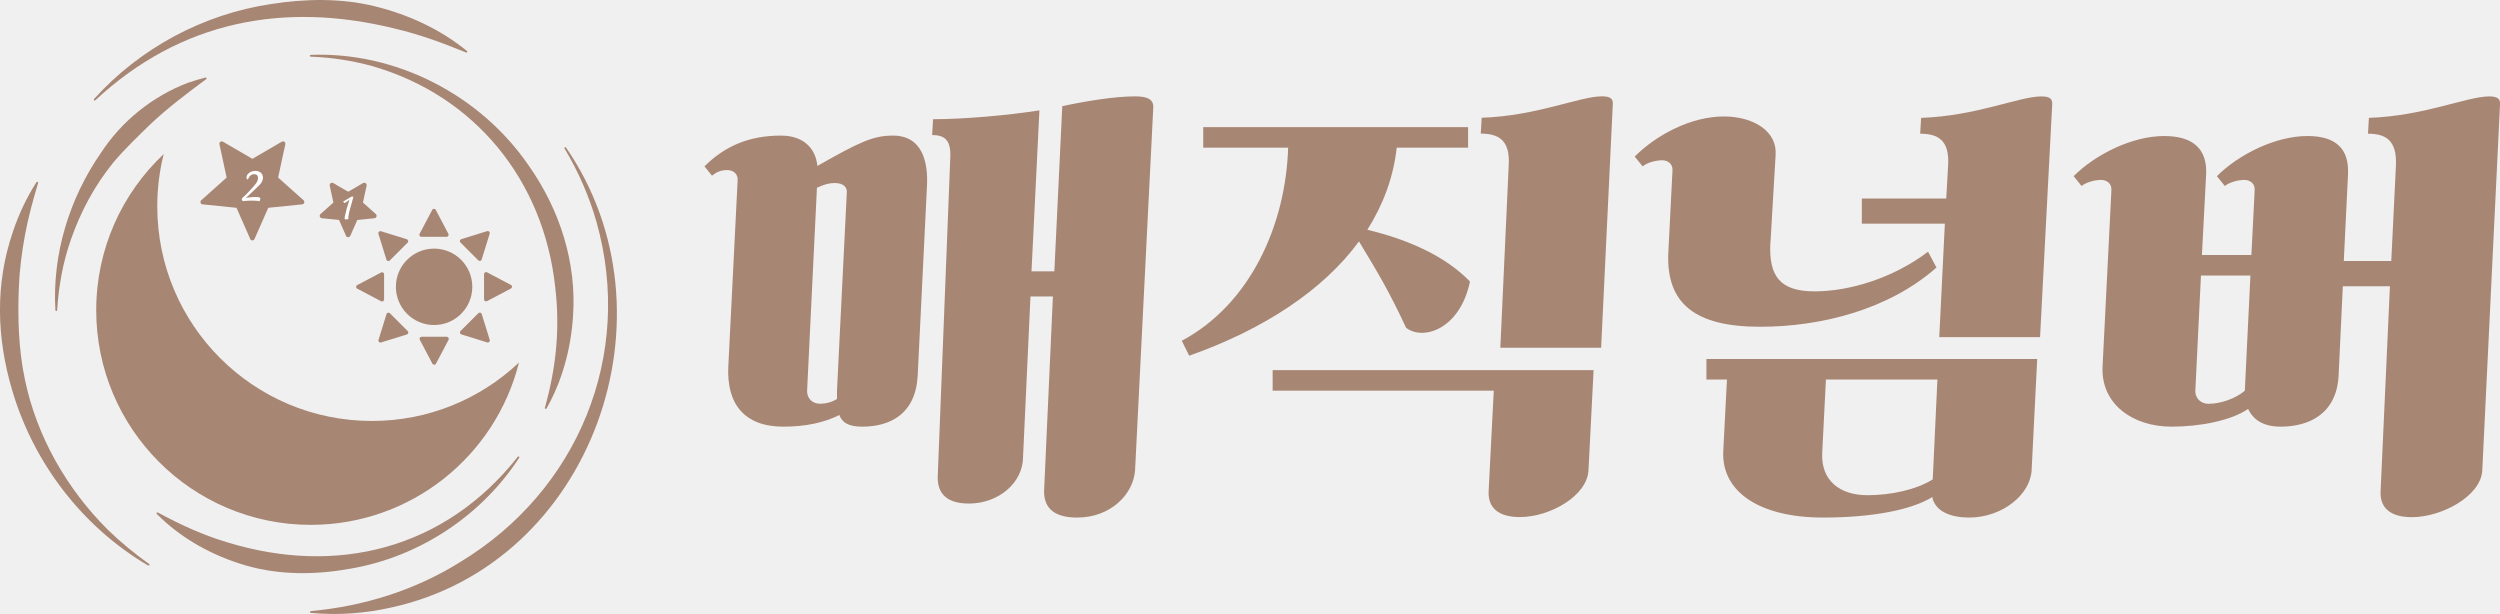
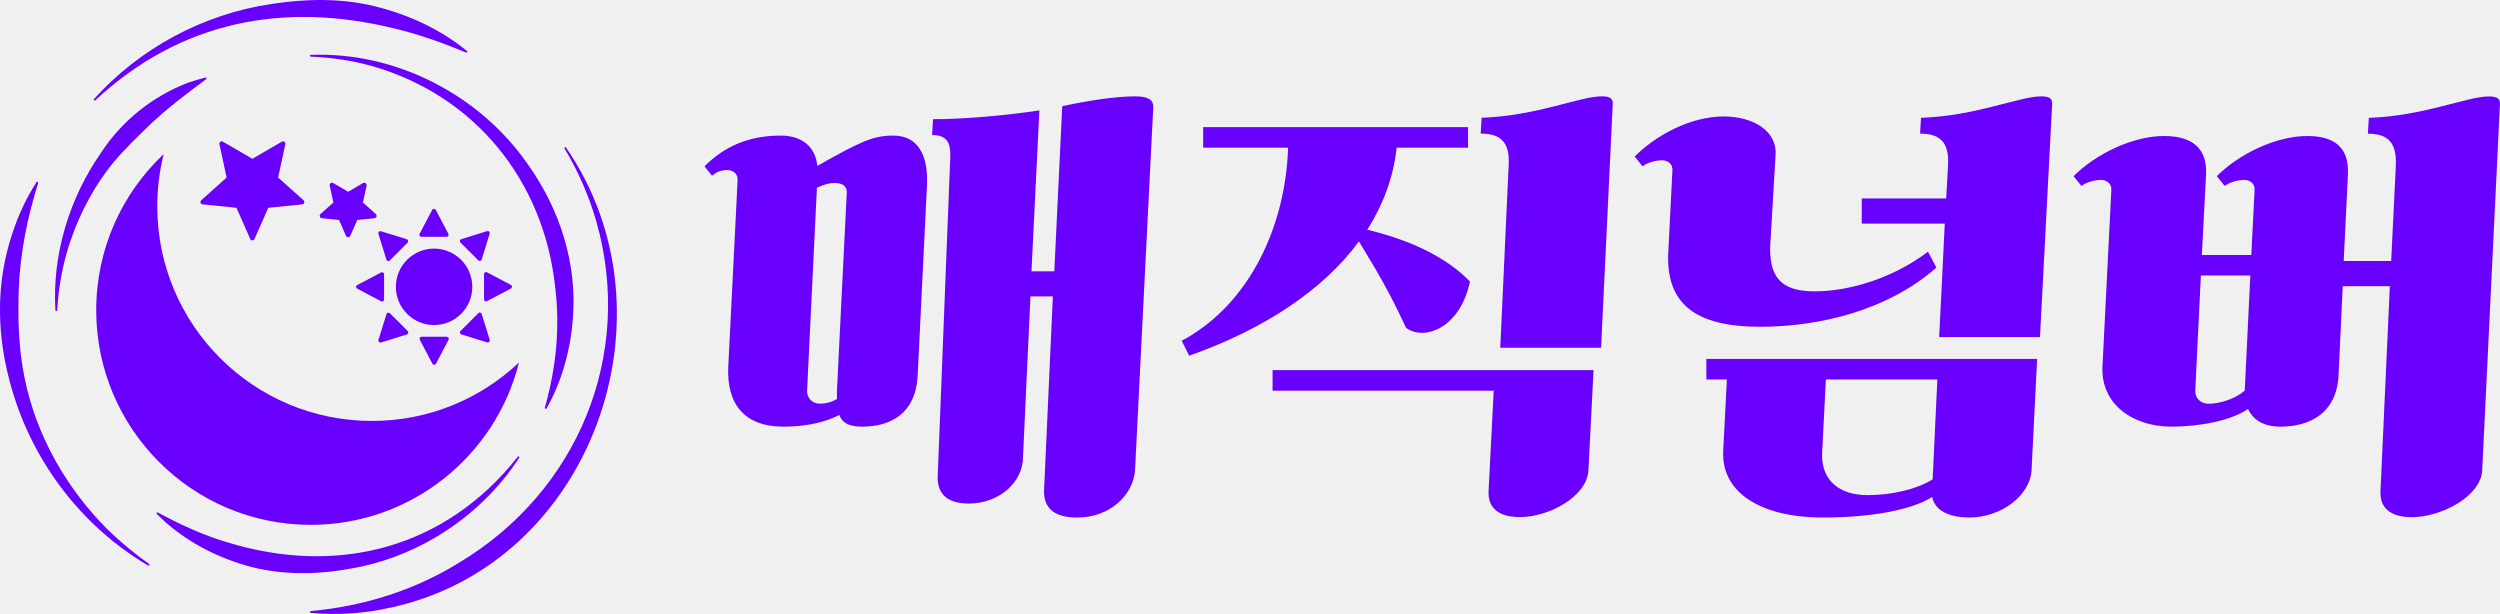
- <svg xmlns="http://www.w3.org/2000/svg" id="Layer_2" data-name="Layer 2" viewBox="0 0 517.57 127.11">
+ <svg xmlns="http://www.w3.org/2000/svg" id="Layer_2" data-name="Layer 2" viewBox="0 0 517.59 127.11">
  <defs>
    <style>
      .cls-1 {
-         fill: #fff;
-       }
- 
-       .cls-2 {
-         fill: #a88674;
+         fill: #6900ff;
      }
    </style>
  </defs>
  <g id="Layer_1-2" data-name="Layer 1">
-     <g>
+     <g id="Layer_1-2" data-name="Layer 1-2">
      <g>
        <g>
-           <path class="cls-2" d="M51.81,49.48l-2.85-6.46-7.02-.71c-.42-.04-.59-.57-.28-.85l5.26-4.7-1.49-6.9c-.09-.42,.36-.74,.72-.53l6.1,3.55,6.1-3.55c.37-.21,.81,.11,.72,.53l-1.49,6.9,5.26,4.7c.32,.28,.15,.81-.28,.85l-7.02,.71-2.85,6.46c-.17,.39-.72,.39-.9,0Z" />
-           <path class="cls-2" d="M71.63,48.81l-1.44-3.27-3.55-.36c-.43-.04-.61-.58-.28-.87l2.66-2.38-.76-3.49c-.09-.43,.37-.76,.74-.54l3.08,1.8,3.08-1.8c.38-.22,.83,.11,.74,.54l-.76,3.49,2.66,2.38c.33,.29,.15,.83-.28,.87l-3.55,.36-1.44,3.27c-.18,.4-.74,.4-.92,0Z" />
-           <path class="cls-2" d="M107.44,75.06c-4.83,19.3-22.3,33.6-43.1,33.6-24.53,0-44.42-19.89-44.42-44.43,0-12.75,5.37-24.24,13.97-32.33-.87,3.46-1.33,7.08-1.33,10.82,0,24.54,19.89,44.43,44.43,44.43,11.79,0,22.5-4.59,30.45-12.09Z" />
          <g>
-             <path class="cls-2" d="M107.49,94.77c-7.83,12.02-20.68,20.51-34.87,22.95-7.12,1.3-14.6,1.39-21.61-.62-6.99-2.01-13.54-5.63-18.56-10.71-.14-.14,.04-.4,.22-.29,4.65,2.51,9.3,4.66,14.3,6.15,22.82,7.04,45.2,1.38,60.23-17.69,.06-.08,.18-.1,.26-.03,.08,.06,.09,.17,.04,.25h0Z" />
-             <path class="cls-2" d="M64.34,11.36c17.64-.69,35.07,8.3,45.06,22.83,6.47,9.14,10.06,20.23,9.22,31.47-.45,6.59-2.23,13.2-5.48,18.91-.05,.09-.16,.12-.25,.07-.08-.04-.11-.13-.09-.21,1.17-4.17,1.98-8.36,2.35-12.56,.36-4.2,.29-8.41-.22-12.54-2.4-21.95-16.55-39.53-37.92-45.66-4.12-1.13-8.38-1.78-12.68-1.94-.1,0-.18-.09-.18-.19,0-.1,.08-.17,.18-.18h0Z" />
-             <path class="cls-2" d="M11.47,64.23c-.68-11.52,2.87-23.17,9.46-32.63,4.27-6.54,10.63-11.64,17.91-14.44,1.23-.4,2.46-.8,3.7-1.11,.19-.05,.32,.22,.15,.34-4.01,2.96-7.94,5.92-11.55,9.33-2.61,2.53-5.25,5.07-7.61,7.84-3.89,4.76-6.84,10.24-8.85,16.04-1.64,4.67-2.54,9.62-2.85,14.63,0,.1-.09,.18-.19,.17-.09,0-.17-.08-.17-.17h0Z" />
-             <path class="cls-2" d="M19.45,20.52C28.95,9.97,42.09,2.91,56.17,.83c7.06-1.1,14.4-1.25,21.39,.46,6.98,1.71,13.64,4.78,19.12,9.27,.16,.13,0,.4-.19,.31-4.86-1.99-9.64-3.75-14.7-4.94C58.76,.24,37.36,4.35,19.72,20.77c-.07,.07-.19,.07-.26,0-.07-.07-.07-.18,0-.25h0Z" />
-             <path class="cls-2" d="M30.65,117.07c-13.58-7.98-23.72-21.21-28.15-36.35-3.2-10.85-3.53-21.91,.16-32.7,1.21-3.64,2.84-7.12,4.9-10.31,.06-.09,.17-.11,.26-.06,.07,.05,.1,.13,.08,.21-1.09,3.61-2.06,7.19-2.73,10.81-.67,3.62-1.13,7.25-1.27,10.89-.25,6.34-.06,12.81,1.26,19.03,2.43,11.71,8.63,22.57,17.11,31.03,2.67,2.61,5.55,4.97,8.59,7.14,.09,.06,.11,.18,.04,.26-.06,.08-.16,.09-.24,.05h0Z" />
-             <path class="cls-2" d="M117.18,30.55c23.73,34.39,5.51,86-36,95.18-5.54,1.27-11.26,1.69-16.84,1.15-.1,0-.18-.1-.17-.2,0-.09,.08-.16,.17-.17,11.09-1,21.7-4.39,30.88-10.12,24.42-14.74,36.08-42.86,28.26-70.48-1.52-5.3-3.75-10.42-6.61-15.17-.05-.09-.02-.2,.06-.25,.08-.05,.19-.03,.25,.05h0Z" />
-             <circle class="cls-2" cx="89.87" cy="59.38" r="7.91" />
+             <path class="cls-1" d="M51.81,49.48l-2.85-6.46-7.02-.71c-.42-.04-.59-.57-.28-.85l5.26-4.7-1.49-6.9c-.09-.42,.36-.74,.72-.53l6.1,3.55,6.1-3.55c.37-.21,.81,.11,.72,.53l-1.49,6.9,5.26,4.7c.32,.28,.15,.81-.28,.85l-7.02,.71-2.85,6.46c-.17,.39-.72,.39-.9,0h.02Z" />
+             <path class="cls-1" d="M71.63,48.81l-1.44-3.27-3.55-.36c-.43-.04-.61-.58-.28-.87l2.66-2.38-.76-3.49c-.09-.43,.37-.76,.74-.54l3.08,1.8,3.08-1.8c.38-.22,.83,.11,.74,.54l-.76,3.49,2.66,2.38c.33,.29,.15,.83-.28,.87l-3.55,.36-1.44,3.27c-.18,.4-.74,.4-.92,0h.02Z" />
+             <path class="cls-1" d="M107.44,75.06c-4.83,19.3-22.3,33.6-43.1,33.6-24.53,0-44.42-19.89-44.42-44.43,0-12.75,5.37-24.24,13.97-32.33-.87,3.46-1.33,7.08-1.33,10.82,0,24.54,19.89,44.43,44.43,44.43,11.79,0,22.5-4.59,30.45-12.09Z" />
+             <g>
+               <path class="cls-1" d="M107.49,94.77c-7.83,12.02-20.68,20.51-34.87,22.95-7.12,1.3-14.6,1.39-21.61-.62-6.99-2.01-13.54-5.63-18.56-10.71-.14-.14,.04-.4,.22-.29,4.65,2.51,9.3,4.66,14.3,6.15,22.82,7.04,45.2,1.38,60.23-17.69,.06-.08,.18-.1,.26-.03,.08,.06,.09,.17,.04,.25h-.01Z" />
+               <path class="cls-1" d="M64.34,11.36c17.64-.69,35.07,8.3,45.06,22.83,6.47,9.14,10.06,20.23,9.22,31.47-.45,6.59-2.23,13.2-5.48,18.91-.05,.09-.16,.12-.25,.07-.08-.04-.11-.13-.09-.21,1.17-4.17,1.98-8.36,2.35-12.56,.36-4.2,.29-8.41-.22-12.54-2.4-21.95-16.55-39.53-37.92-45.66-4.12-1.13-8.38-1.78-12.68-1.94-.1,0-.18-.09-.18-.19s.08-.17,.18-.18h.01Z" />
+               <path class="cls-1" d="M11.47,64.23c-.68-11.52,2.87-23.17,9.46-32.63,4.27-6.54,10.63-11.64,17.91-14.44,1.23-.4,2.46-.8,3.7-1.11,.19-.05,.32,.22,.15,.34-4.01,2.96-7.94,5.92-11.55,9.33-2.61,2.53-5.25,5.07-7.61,7.84-3.89,4.76-6.84,10.24-8.85,16.04-1.64,4.67-2.54,9.62-2.85,14.63,0,.1-.09,.18-.19,.17-.09,0-.17-.08-.17-.17h0Z" />
+               <path class="cls-1" d="M19.45,20.52C28.95,9.97,42.09,2.91,56.17,.83c7.06-1.1,14.4-1.25,21.39,.46,6.98,1.71,13.64,4.78,19.12,9.27,.16,.13,0,.4-.19,.31-4.86-1.99-9.64-3.75-14.7-4.94C58.76,.24,37.36,4.35,19.72,20.77c-.07,.07-.19,.07-.26,0s-.07-.18,0-.25h0Z" />
+               <path class="cls-1" d="M30.65,117.07c-13.58-7.98-23.72-21.21-28.15-36.35-3.2-10.85-3.53-21.91,.16-32.7,1.21-3.64,2.84-7.12,4.9-10.31,.06-.09,.17-.11,.26-.06,.07,.05,.1,.13,.08,.21-1.09,3.61-2.06,7.19-2.73,10.81-.67,3.62-1.13,7.25-1.27,10.89-.25,6.34-.06,12.81,1.26,19.03,2.43,11.71,8.63,22.57,17.11,31.03,2.67,2.61,5.55,4.97,8.59,7.14,.09,.06,.11,.18,.04,.26-.06,.08-.16,.09-.24,.05h-.01Z" />
+               <path class="cls-1" d="M117.18,30.55c23.73,34.39,5.51,86-36,95.18-5.54,1.27-11.26,1.69-16.84,1.15-.1,0-.18-.1-.17-.2,0-.09,.08-.16,.17-.17,11.09-1,21.7-4.39,30.88-10.12,24.42-14.74,36.08-42.86,28.26-70.48-1.52-5.3-3.75-10.42-6.61-15.17-.05-.09-.02-.2,.06-.25,.08-.05,.19-.03,.25,.05h0Z" />
+               <circle class="cls-1" cx="89.87" cy="59.38" r="7.91" />
+             </g>
+             <path class="cls-1" d="M89.48,43.46l-2.61,4.95c-.15,.28,.06,.62,.37,.62h5.22c.32,0,.52-.34,.37-.62l-2.61-4.95c-.16-.3-.59-.3-.75,0h0Z" />
+             <path class="cls-1" d="M78.34,48.4l1.66,5.35c.09,.3,.48,.4,.7,.17l3.69-3.69c.22-.22,.13-.61-.17-.7l-5.35-1.66c-.32-.1-.63,.2-.53,.53Z" />
+             <path class="cls-1" d="M73.95,59.76l4.95,2.61c.28,.15,.62-.06,.62-.37v-5.22c0-.32-.34-.52-.62-.37l-4.95,2.61c-.3,.16-.3,.59,0,.75h0Z" />
+             <path class="cls-1" d="M78.89,70.9l5.35-1.66c.3-.09,.4-.48,.17-.7l-3.69-3.69c-.22-.22-.61-.13-.7,.17l-1.66,5.35c-.1,.32,.2,.63,.53,.53Z" />
+             <path class="cls-1" d="M90.26,75.29l2.61-4.95c.15-.28-.06-.62-.37-.62h-5.22c-.32,0-.52,.34-.37,.62l2.61,4.95c.16,.3,.59,.3,.75,0h0Z" />
+             <path class="cls-1" d="M101.39,70.36l-1.66-5.35c-.09-.3-.48-.4-.7-.17l-3.69,3.69c-.22,.22-.13,.61,.17,.7l5.35,1.66c.32,.1,.63-.2,.53-.53Z" />
+             <path class="cls-1" d="M105.78,58.99l-4.95-2.61c-.28-.15-.62,.06-.62,.37v5.22c0,.32,.34,.52,.62,.37l4.95-2.61c.3-.16,.3-.59,0-.75h0Z" />
+             <path class="cls-1" d="M100.85,47.85l-5.35,1.66c-.3,.09-.4,.48-.17,.7l3.69,3.69c.22,.22,.61,.13,.7-.17l1.66-5.35c.1-.32-.2-.63-.53-.53Z" />
          </g>
-           <path class="cls-2" d="M89.48,43.46l-2.61,4.95c-.15,.28,.06,.62,.37,.62h5.22c.32,0,.52-.34,.37-.62l-2.61-4.95c-.16-.3-.59-.3-.75,0Z" />
-           <path class="cls-2" d="M78.34,48.4l1.66,5.35c.09,.3,.48,.4,.7,.17l3.69-3.69c.22-.22,.13-.61-.17-.7l-5.35-1.66c-.32-.1-.63,.2-.53,.53Z" />
-           <path class="cls-2" d="M73.95,59.76l4.95,2.61c.28,.15,.62-.06,.62-.37v-5.22c0-.32-.34-.52-.62-.37l-4.95,2.61c-.3,.16-.3,.59,0,.75Z" />
-           <path class="cls-2" d="M78.89,70.9l5.35-1.66c.3-.09,.4-.48,.17-.7l-3.69-3.69c-.22-.22-.61-.13-.7,.17l-1.66,5.35c-.1,.32,.2,.63,.53,.53Z" />
-           <path class="cls-2" d="M90.26,75.29l2.61-4.95c.15-.28-.06-.62-.37-.62h-5.22c-.32,0-.52,.34-.37,.62l2.61,4.95c.16,.3,.59,.3,.75,0Z" />
-           <path class="cls-2" d="M101.39,70.36l-1.66-5.35c-.09-.3-.48-.4-.7-.17l-3.69,3.69c-.22,.22-.13,.61,.17,.7l5.35,1.66c.32,.1,.63-.2,.53-.53Z" />
-           <path class="cls-2" d="M105.78,58.99l-4.95-2.61c-.28-.15-.62,.06-.62,.37v5.22c0,.32,.34,.52,.62,.37l4.95-2.61c.3-.16,.3-.59,0-.75Z" />
-           <path class="cls-2" d="M100.85,47.85l-5.35,1.66c-.3,.09-.4,.48-.17,.7l3.69,3.69c.22,.22,.61,.13,.7-.17l1.66-5.35c.1-.32-.2-.63-.53-.53Z" />
+           <path class="cls-1" d="M72.47,43.22c-.15,.6-.26,1.09-.32,1.47-.03,.18-.05,.32-.05,.41s.02,.17,.05,.25c-.04,0-.11,.02-.21,.04s-.2,.03-.3,.03c-.11,0-.19-.02-.23-.05s-.07-.09-.07-.18c0-.08,.02-.21,.06-.41,.11-.52,.23-1.04,.37-1.56s.34-1.15,.58-1.9c-.14,.12-.28,.23-.42,.34s-.33,.23-.57,.37c-.04,0-.1-.04-.18-.12-.09-.08-.14-.14-.15-.18,.42-.24,.9-.52,1.44-.85l.22-.14c.23-.02,.37-.04,.42-.04s.07,.03,.05,.08c-.3,1.03-.53,1.85-.68,2.44h-.01Z" />
+           <path class="cls-1" d="M53.91,41.09c0,.06-.02,.16-.07,.3s-.09,.23-.13,.28c-.27-.09-.78-.14-1.55-.14-.54,0-1.09,.03-1.67,.09l-.24,.02s-.1-.12-.14-.21-.06-.17-.06-.22c0-.07,.07-.17,.22-.3,.36-.33,.65-.61,.86-.83s.66-.71,1.36-1.48c.3-.32,.53-.63,.69-.9,.16-.28,.24-.56,.24-.85,0-.25-.07-.44-.2-.58s-.33-.21-.59-.21c-.56,0-1,.36-1.31,1.08-.1,0-.17-.05-.22-.11-.05-.06-.07-.15-.07-.27,0-.24,.08-.46,.24-.68,.16-.21,.38-.38,.67-.51,.28-.13,.59-.19,.93-.19,.48,0,.87,.13,1.15,.4,.28,.27,.42,.6,.42,1.01,0,.27-.06,.52-.18,.76-.12,.24-.27,.46-.44,.65s-.4,.42-.69,.68l-2.22,2.09c.39-.06,.74-.11,1.03-.14,.3-.03,.6-.05,.9-.05,.71,0,1.06,.1,1.06,.31h0Z" />
        </g>
-         <path class="cls-1" d="M72.47,43.22c-.15,.6-.26,1.09-.32,1.47-.03,.18-.05,.32-.05,.41s.02,.17,.05,.25c-.04,0-.11,.02-.21,.04-.1,.02-.2,.03-.3,.03-.11,0-.19-.02-.23-.05-.04-.03-.07-.09-.07-.18,0-.08,.02-.21,.06-.41,.11-.52,.23-1.04,.37-1.56,.14-.52,.34-1.15,.58-1.9-.14,.12-.28,.23-.42,.34s-.33,.23-.57,.37c-.04,0-.1-.04-.18-.12-.09-.08-.14-.14-.15-.18,.42-.24,.9-.52,1.44-.85l.22-.14c.23-.02,.37-.04,.42-.04,.05,0,.07,.03,.05,.08-.3,1.03-.53,1.85-.68,2.44Z" />
-         <path class="cls-1" d="M53.91,41.09c0,.06-.02,.16-.07,.3-.05,.14-.09,.23-.13,.28-.27-.09-.78-.14-1.55-.14-.54,0-1.09,.03-1.67,.09l-.24,.02c-.05-.05-.1-.12-.14-.21s-.06-.17-.06-.22c0-.07,.07-.17,.22-.3,.36-.33,.65-.61,.86-.83s.66-.71,1.36-1.48c.3-.32,.53-.63,.69-.9,.16-.28,.24-.56,.24-.85,0-.25-.07-.44-.2-.58s-.33-.21-.59-.21c-.56,0-1,.36-1.31,1.08-.1-.01-.17-.05-.22-.11-.05-.06-.07-.15-.07-.27,0-.24,.08-.46,.24-.68,.16-.21,.38-.38,.67-.51,.28-.13,.59-.19,.93-.19,.48,0,.87,.13,1.15,.4,.28,.27,.42,.6,.42,1.01,0,.27-.06,.52-.18,.76-.12,.24-.27,.46-.44,.65s-.4,.42-.69,.68l-2.22,2.09c.39-.06,.74-.11,1.03-.14,.3-.03,.6-.05,.9-.05,.71,0,1.06,.1,1.06,.31Z" />
-       </g>
-       <g>
-         <path class="cls-2" d="M152.71,37.33c.1-1.45-1.06-2.12-2.12-2.12-1.35,0-2.22,.39-3.19,1.16l-1.55-1.93c4.15-4.15,9.17-6.37,15.84-6.37,4.44,0,7.15,2.42,7.53,6.28,8.69-4.92,11.49-6.28,15.65-6.28,6.37,0,7.24,5.99,7.05,10.24l-1.93,39.4c-.39,7.92-5.6,10.62-11.49,10.62-2.9,0-4.15-.87-4.73-2.41-3.09,1.54-6.86,2.41-11.59,2.41-8.11,0-11.78-4.73-11.4-12.46l1.93-38.53Zm16.42,1.54l-2.03,41.91c-.1,1.74,1.16,2.8,2.61,2.8s2.61-.39,3.57-.97v-1.74l2.03-40.95c.1-1.06-.58-2.03-2.51-2.03-1.16,0-2.12,.29-3.67,.97Zm27.62-6.37c.1-3.28-.97-4.54-3.77-4.54l.19-3.28c6.18,0,15.26-.77,22.02-1.83l-1.64,33.32h4.73l1.64-34.19c4.93-1.06,10.82-2.03,15.07-2.03,2.51,0,3.86,.58,3.77,2.32l-3.77,75.13c-.39,5.02-5.12,9.75-11.98,9.75-4.25,0-6.86-1.55-6.86-5.41l1.83-40.37h-4.64l-1.54,33.22c0,5.31-5.02,9.66-11.2,9.66-4.44,0-6.47-1.93-6.47-5.41l2.61-66.35Z" />
-         <path class="cls-2" d="M249.09,26.32h54.85v4.25h-14.78c-.68,6.18-2.8,11.78-6.08,17,8.11,1.93,16.03,5.31,21.25,10.72-2.12,10.04-9.85,12.26-13.23,9.56-3.48-7.44-5.6-11.01-9.75-17.87-7.44,10.14-19.8,18.25-35.15,23.66l-1.54-3.09c14.29-7.63,21.54-24.14,22.02-39.98h-17.58v-4.25Zm80.83,50.31l-1.06,20.76c-.29,5.31-8.02,9.66-14.2,9.66-4.44,0-6.66-1.93-6.47-5.41l1.06-20.76h-45.78v-4.25h66.44Zm-19.31-4.64l1.74-37.86c.29-5.12-2.12-6.47-5.79-6.47l.19-3.28c11.49-.39,20.28-4.44,24.92-4.44,1.83,0,2.32,.58,2.22,1.74l-2.41,50.31h-20.86Z" />
-         <path class="cls-2" d="M366.52,50.18c-.39,7.05,2.03,10.14,9.17,10.14s16.22-2.7,23.47-8.21l1.74,3.28c-9.95,8.79-24.05,12.26-36.5,12.26-13.52,0-19.41-4.83-19.02-15.16l.87-17.19c.1-1.45-1.06-2.12-2.12-2.12-1.35,0-3.09,.48-4.06,1.26l-1.64-2.03c4.54-4.54,11.69-8.3,18.45-8.3,6.18,0,11.11,3.09,10.72,8.02l-1.06,18.06Zm-13.23,24.14h68.47l-1.16,23.08c-.29,5.02-6.08,9.75-12.94,9.75-3.77,0-7.05-1.26-7.63-4.25-4.15,2.61-12.26,4.25-22.6,4.25-13.13,0-21.05-5.31-20.67-13.71l.77-14.87h-4.25v-4.25Zm46.84,24.92l.97-20.67h-23.08l-.77,15.16c-.29,5.7,3.57,8.79,9.37,8.79,4.93,0,10.14-1.16,13.52-3.28Zm1.35-29.46l1.16-23.47h-17.19v-5.21h17.48l.39-6.95c.29-5.12-2.12-6.47-5.79-6.47l.19-3.28c11.49-.39,20.28-4.44,24.92-4.44,1.83,0,2.32,.58,2.22,1.74l-2.51,48.09h-20.86Z" />
-         <path class="cls-2" d="M485.21,54.04h9.85l.97-19.89c.19-5.12-2.12-6.47-5.79-6.47l.19-3.28c11.49-.39,20.28-4.44,24.92-4.44,1.83,0,2.32,.58,2.22,1.74l-3.67,75.71c-.29,5.31-8.4,9.66-14.58,9.66-4.44,0-6.66-1.93-6.47-5.41l1.93-42.4h-9.75l-.87,18.45c-.39,7.92-6.08,10.62-11.98,10.62-3.67,0-5.7-1.45-6.76-3.67-3.48,2.41-9.95,3.67-15.84,3.67-8.11,0-14.68-4.73-14.29-12.46l1.83-36.5c.1-1.45-1.06-2.12-2.12-2.12-1.35,0-3.09,.48-4.06,1.25l-1.64-2.03c4.54-4.54,12.17-8.31,18.74-8.31,5.79,0,8.98,2.51,8.69,8.02l-.87,16.61h10.24l.68-13.42c.1-1.45-1.06-2.12-2.12-2.12-1.35,0-3.09,.48-4.06,1.25l-1.64-2.03c4.54-4.54,12.17-8.31,18.74-8.31,5.79,0,8.69,2.51,8.4,8.02l-.87,17.87Zm-20.47,26.85l1.16-23.85h-10.24l-1.16,23.76c-.1,1.74,1.26,2.8,2.7,2.8,2.51,0,5.6-1.06,7.53-2.7Z" />
+         <g>
+           <path class="cls-1" d="M152.71,37.33c.1-1.45-1.06-2.12-2.12-2.12-1.35,0-2.22,.39-3.19,1.16l-1.55-1.93c4.15-4.15,9.17-6.37,15.84-6.37,4.44,0,7.15,2.42,7.53,6.28,8.69-4.92,11.49-6.28,15.65-6.28,6.37,0,7.24,5.99,7.05,10.24l-1.93,39.4c-.39,7.92-5.6,10.62-11.49,10.62-2.9,0-4.15-.87-4.73-2.41-3.09,1.54-6.86,2.41-11.59,2.41-8.11,0-11.78-4.73-11.4-12.46l1.93-38.53h0Zm16.42,1.53l-2.03,41.91c-.1,1.74,1.16,2.8,2.61,2.8s2.61-.39,3.57-.97v-1.74l2.03-40.95c.1-1.06-.58-2.03-2.51-2.03-1.16,0-2.12,.29-3.67,.97h0Zm27.62-6.36c.1-3.28-.97-4.54-3.77-4.54l.19-3.28c6.18,0,15.26-.77,22.02-1.83l-1.64,33.32h4.73l1.64-34.19c4.93-1.06,10.82-2.03,15.07-2.03,2.51,0,3.86,.58,3.77,2.32l-3.77,75.13c-.39,5.02-5.12,9.75-11.98,9.75-4.25,0-6.86-1.55-6.86-5.41l1.83-40.37h-4.64l-1.54,33.22c0,5.31-5.02,9.66-11.2,9.66-4.44,0-6.47-1.93-6.47-5.41l2.61-66.35h0Z" />
+           <path class="cls-1" d="M249.09,26.32h54.85v4.25h-14.78c-.68,6.18-2.8,11.78-6.08,17,8.11,1.93,16.03,5.31,21.25,10.72-2.12,10.04-9.85,12.26-13.23,9.56-3.48-7.44-5.6-11.01-9.75-17.87-7.44,10.14-19.8,18.25-35.15,23.66l-1.54-3.09c14.29-7.63,21.54-24.14,22.02-39.98h-17.58v-4.25h-.01Zm80.83,50.31l-1.06,20.76c-.29,5.31-8.02,9.66-14.2,9.66-4.44,0-6.66-1.93-6.47-5.41l1.06-20.76h-45.78v-4.25h66.45Zm-19.31-4.64l1.74-37.86c.29-5.12-2.12-6.47-5.79-6.47l.19-3.28c11.49-.39,20.28-4.44,24.92-4.44,1.83,0,2.32,.58,2.22,1.74l-2.41,50.31h-20.87Z" />
+           <path class="cls-1" d="M366.52,50.18c-.39,7.05,2.03,10.14,9.17,10.14s16.22-2.7,23.47-8.21l1.74,3.28c-9.95,8.79-24.05,12.26-36.5,12.26-13.52,0-19.41-4.83-19.02-15.16l.87-17.19c.1-1.45-1.06-2.12-2.12-2.12-1.35,0-3.09,.48-4.06,1.26l-1.64-2.03c4.54-4.54,11.69-8.3,18.45-8.3,6.18,0,11.11,3.09,10.72,8.02l-1.06,18.06h-.02Zm-13.23,24.13h68.47l-1.16,23.08c-.29,5.02-6.08,9.75-12.94,9.75-3.77,0-7.05-1.26-7.63-4.25-4.15,2.61-12.26,4.25-22.6,4.25-13.13,0-21.05-5.31-20.67-13.71l.77-14.87h-4.25v-4.25h.01Zm46.84,24.92l.97-20.67h-23.08l-.77,15.16c-.29,5.7,3.57,8.79,9.37,8.79,4.93,0,10.14-1.16,13.52-3.28h-.01Zm1.35-29.46l1.16-23.47h-17.19v-5.21h17.48l.39-6.95c.29-5.12-2.12-6.47-5.79-6.47l.19-3.28c11.49-.39,20.28-4.44,24.92-4.44,1.83,0,2.32,.58,2.22,1.74l-2.51,48.09h-20.87Z" />
+           <path class="cls-1" d="M485.21,54.04h9.85l.97-19.89c.19-5.12-2.12-6.47-5.79-6.47l.19-3.28c11.49-.39,20.28-4.44,24.92-4.44,1.83,0,2.32,.58,2.22,1.74l-3.67,75.71c-.29,5.31-8.4,9.66-14.58,9.66-4.44,0-6.66-1.93-6.47-5.41l1.93-42.4h-9.75l-.87,18.45c-.39,7.92-6.08,10.62-11.98,10.62-3.67,0-5.7-1.45-6.76-3.67-3.48,2.41-9.95,3.67-15.84,3.67-8.11,0-14.68-4.73-14.29-12.46l1.83-36.5c.1-1.45-1.06-2.12-2.12-2.12-1.35,0-3.09,.48-4.06,1.25l-1.64-2.03c4.54-4.54,12.17-8.31,18.74-8.31,5.79,0,8.98,2.51,8.69,8.02l-.87,16.61h10.24l.68-13.42c.1-1.45-1.06-2.12-2.12-2.12-1.35,0-3.09,.48-4.06,1.25l-1.64-2.03c4.54-4.54,12.17-8.31,18.74-8.31,5.79,0,8.69,2.51,8.4,8.02l-.87,17.87h-.02Zm-20.47,26.84l1.16-23.85h-10.24l-1.16,23.76c-.1,1.74,1.26,2.8,2.7,2.8,2.51,0,5.6-1.06,7.53-2.7h0Z" />
+         </g>
      </g>
    </g>
  </g>
</svg>
